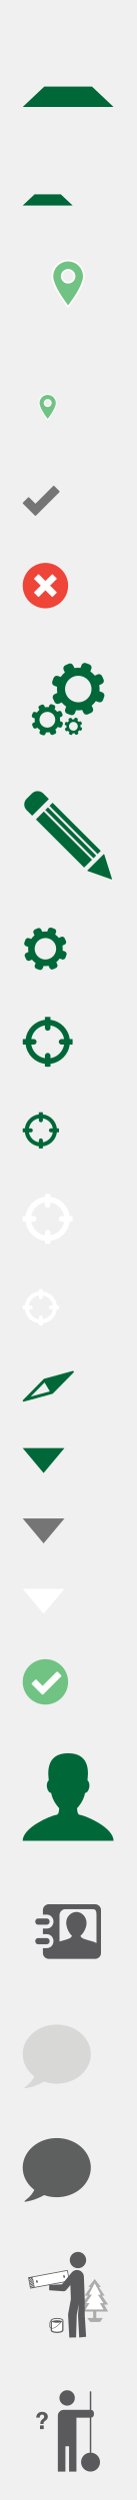
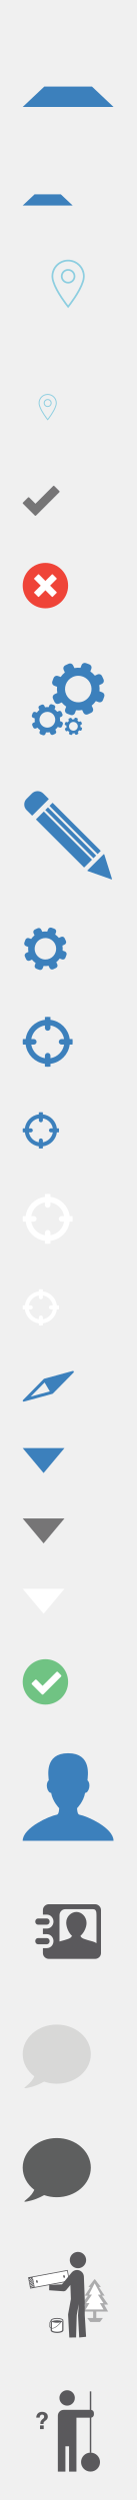
<svg xmlns="http://www.w3.org/2000/svg" width="60" height="1101" viewBox="0 0 60 1101">
  <svg width="60" height="60" viewBox="-10 -10 60 60" id="icon-bounce-map-bottom">
-     <path fill="#006838" d="M40 37.12H0l9.494-8.973h21.012z" />
+     <path fill="#3C80BC" d="M40 37.12H0l9.494-8.973h21.012z" />
  </svg>
  <svg width="42" height="42" viewBox="-10 -10 42 42" id="icon-bounce-map-bottom-sm" y="60">
-     <path fill="#006838" d="M22 20.546H0l5.223-4.935H16.78z" />
+     <path fill="#3C80BC" d="M22 20.546H0l5.223-4.935H16.78z" />
  </svg>
  <svg width="60" height="60" viewBox="-10 -10 60 60" id="icon-bounce-map-top" y="102">
-     <path fill="#fff" d="M19.396 22.97c-.198-.248-4.862-6.137-6.29-10.81-.247-.697-.387-1.43-.413-2.178-.004-.084-.006-.175-.006-.263 0-4.034 3.28-7.314 7.312-7.314 1.953 0 3.79.76 5.17 2.142s2.144 3.218 2.143 5.17c0 .09-.002.183-.007.275-.025.738-.165 1.47-.412 2.17-1.43 4.67-6.092 10.56-6.29 10.808l-.604.76-.604-.76zM20 7.29c-1.34 0-2.43 1.09-2.43 2.43s1.09 2.43 2.43 2.43 2.432-1.09 2.432-2.43S21.342 7.29 20 7.29z" />
-     <path fill="#70C383" d="M20 3.18c-3.612 0-6.54 2.928-6.54 6.54 0 .077.002.156.005.235.025.688.154 1.347.375 1.964C15.235 16.505 20 22.49 20 22.49s4.766-5.983 6.16-10.57c.22-.618.35-1.278.375-1.965.004-.08.006-.158.006-.235 0-3.613-2.927-6.54-6.54-6.54zm0 9.743c-1.77 0-3.203-1.434-3.203-3.203S18.23 6.516 20 6.516c1.77 0 3.204 1.435 3.204 3.204S21.77 12.923 20 12.923z" />
+     <g fill="#8DCEE0">
+       <path d="M19.396 22.97c-.198-.248-4.862-6.137-6.29-10.81-.247-.697-.387-1.43-.413-2.178-.004-.084-.006-.175-.006-.263 0-4.034 3.28-7.314 7.312-7.314 1.953 0 3.79.76 5.17 2.142s2.144 3.218 2.143 5.17c0 .09-.002.183-.007.275-.025.738-.165 1.47-.412 2.17-1.43 4.67-6.092 10.56-6.29 10.808l-.604.76-.604-.76zM20 7.29c-1.34 0-2.43 1.09-2.43 2.43s1.09 2.43 2.43 2.43 2.432-1.09 2.432-2.43S21.342 7.29 20 7.29zM20 3.18c-3.612 0-6.54 2.928-6.54 6.54 0 .077.002.156.005.235.025.688.154 1.347.375 1.964C15.235 16.505 20 22.49 20 22.49s4.766-5.983 6.16-10.57c.22-.618.35-1.278.375-1.965.004-.08.006-.158.006-.235 0-3.613-2.927-6.54-6.54-6.54zm0 9.743c-1.77 0-3.203-1.434-3.203-3.203S18.23 6.516 20 6.516c1.77 0 3.204 1.435 3.204 3.204S21.77 12.923 20 12.923z" />
+     </g>
  </svg>
  <svg width="42" height="42" viewBox="-10 -10 42 42" id="icon-bounce-map-top-sm" y="162">
-     <path fill="#fff" d="M10.67 12.797c-.108-.136-2.657-3.355-3.438-5.91-.137-.38-.21-.78-.227-1.19l-.002-.143c0-2.204 1.793-3.997 3.996-3.997 1.067 0 2.07.416 2.825 1.17.756.756 1.172 1.76 1.172 2.827 0 .05-.002.1-.004.15-.014.403-.09.804-.225 1.185-.78 2.553-3.33 5.77-3.438 5.908l-.332.415-.327-.416zM11 4.225c-.733 0-1.33.596-1.33 1.33s.597 1.328 1.33 1.328c.733 0 1.33-.596 1.33-1.33S11.732 4.226 11 4.226z" />
-     <path fill="#70C383" d="M11 1.98c-1.976 0-3.577 1.6-3.577 3.574 0 .042.004.086.006.13.013.375.08.735.204 1.072C8.396 9.263 11 12.534 11 12.534s2.604-3.27 3.368-5.777c.12-.338.19-.698.203-1.074.005-.043.005-.086.005-.13 0-1.973-1.6-3.574-3.576-3.574zm0 5.324c-.968 0-1.75-.783-1.75-1.75s.782-1.75 1.75-1.75 1.75.783 1.75 1.75-.782 1.75-1.75 1.75z" />
+     <g fill="#8DCEE0">
+       <path d="M10.67 12.797c-.108-.136-2.657-3.355-3.438-5.91-.137-.38-.21-.78-.227-1.19l-.002-.143c0-2.204 1.793-3.997 3.996-3.997 1.067 0 2.07.416 2.825 1.17.756.756 1.172 1.76 1.172 2.827 0 .05-.002.1-.004.15-.014.403-.09.804-.225 1.185-.78 2.553-3.33 5.77-3.438 5.908l-.332.415-.327-.416zM11 4.225c-.733 0-1.33.596-1.33 1.33s.597 1.328 1.33 1.328c.733 0 1.33-.596 1.33-1.33S11.732 4.226 11 4.226zM11 1.98c-1.976 0-3.577 1.6-3.577 3.574 0 .042.004.086.006.13.013.375.08.735.204 1.072C8.396 9.263 11 12.534 11 12.534s2.604-3.27 3.368-5.777c.12-.338.19-.698.203-1.074.005-.043.005-.086.005-.13 0-1.973-1.6-3.574-3.576-3.574zm0 5.324c-.968 0-1.75-.783-1.75-1.75s.782-1.75 1.75-1.75 1.75.783 1.75 1.75-.782 1.75-1.75 1.75z" />
+     </g>
  </svg>
  <svg width="36.26" height="33.26" viewBox="-10 -10 36.26 33.26" id="icon-checkmark-gray" y="204">
    <g fill="#414042">
      <path opacity=".7" d="M16.166 2.37L13.89.094c-.125-.125-.33-.125-.455 0l-3.8 3.803-4.03 4.03-2.78-2.774c-.126-.127-.33-.127-.456 0L.093 7.428c-.125.125-.125.33 0 .457l2.908 2.907.004.004 2.37 2.365c.126.126.33.126.457 0l3.8-3.8 6.533-6.533c.125-.126.125-.33 0-.457zM3.776 12.565" />
    </g>
  </svg>
  <svg width="40" height="40" viewBox="-10 -10 40 40" id="icon-danger" y="238">
    <circle fill="#EF4438" cx="10" cy="10" r="10" />
    <path fill="#fff" d="M14.93 12.868c.094.095.094.25 0 .345L13.21 14.93c-.095.094-.25.094-.345 0L10 12.06l-2.867 2.87c-.096.094-.25.094-.346 0L5.07 13.212c-.094-.095-.094-.25 0-.345L7.94 10 5.07 7.132c-.094-.095-.094-.25 0-.345L6.788 5.07c.096-.094.25-.094.346 0L10 7.94l2.867-2.87c.096-.094.25-.094.345 0l1.717 1.717c.094.095.094.25 0 .345L12.06 10l2.87 2.868z" />
  </svg>
  <svg width="60" height="60" viewBox="-10 -10 60 60" id="icon-edit-cog" y="278">
-     <path fill="#006838" d="M17.14 29.958l-.728-.27c.058-.53.04-1.073-.062-1.612l.704-.325c.44-.2.634-.724.43-1.165l-.41-.892c-.202-.44-.725-.634-1.164-.43l-.706.324c-.344-.426-.744-.793-1.186-1.096l.27-.727c.168-.454-.065-.96-.52-1.13l-.923-.34c-.44-.16-.966.08-1.128.52l-.27.73c-.53-.058-1.072-.04-1.612.06L9.51 22.9c-.2-.44-.725-.633-1.164-.43l-.893.41c-.44.203-.632.726-.43 1.165l.324.705c-.427.345-.794.745-1.096 1.187l-.727-.27c-.44-.163-.966.08-1.13.52l-.34.922c-.08.22-.07.458.026.67.098.214.273.376.492.456l.73.27c-.058.532-.04 1.075.06 1.613l-.702.323c-.44.203-.632.726-.43 1.165l.41.893c.204.44.727.634 1.166.432l.704-.325c.345.427.745.793 1.187 1.095l-.27.73c-.08.22-.072.457.026.67.098.213.273.376.493.458l.924.34c.22.08.458.07.67-.026.215-.098.377-.273.457-.494l.27-.73c.532.06 1.074.04 1.613-.06l.324.705c.202.44.726.632 1.165.43l.892-.41c.44-.204.633-.726.43-1.166l-.323-.706c.425-.345.792-.744 1.093-1.186l.73.27c.22.082.458.072.672-.026.212-.1.374-.274.456-.494l.34-.922c.168-.455-.065-.96-.52-1.128zm-4.83 2.293c-.46.214-.947.32-1.45.32-1.353 0-2.592-.793-3.156-2.02-.8-1.74-.037-3.807 1.7-4.607.46-.212.95-.32 1.452-.32 1.352 0 2.59.793 3.156 2.02.8 1.74.038 3.807-1.7 4.608zM25.827 32.472l-.406-.15c.033-.295.023-.598-.032-.897l.392-.18c.245-.113.353-.404.24-.65l-.23-.497c-.113-.246-.404-.354-.648-.24l-.393.18c-.192-.237-.416-.44-.66-.61l.148-.404c.094-.253-.036-.535-.29-.63l-.514-.188c-.244-.09-.537.044-.627.29l-.15.405c-.295-.03-.598-.02-.897.035l-.18-.392c-.114-.245-.405-.353-.65-.24l-.497.23c-.245.112-.352.403-.24.648l.182.393c-.237.192-.442.415-.61.66l-.405-.148c-.244-.092-.537.042-.628.288l-.19.513c-.045.124-.04.256.015.375.055.12.152.21.274.254l.407.15c-.032.295-.02.598.035.898l-.393.18c-.246.114-.354.405-.24.65l.23.497c.11.243.402.35.646.24l.393-.182c.19.237.414.44.66.61l-.15.405c-.046.122-.04.255.015.374.055.118.152.21.274.255l.513.19c.122.044.255.04.374-.015.12-.055.21-.153.253-.275l.15-.406c.297.032.598.022.898-.034l.18.393c.114.244.405.353.65.24l.496-.23c.245-.114.353-.404.24-.65l-.182-.392c.238-.19.442-.414.61-.66l.405.15c.123.045.256.04.375-.015.117-.055.21-.153.254-.275l.19-.513c.094-.253-.036-.536-.29-.628zm-2.69 1.278c-.256.117-.527.177-.808.177-.754 0-1.443-.44-1.758-1.125-.446-.968-.02-2.12.947-2.566.256-.118.527-.177.807-.177.753 0 1.442.44 1.758 1.124.445.97.02 2.12-.947 2.566zM35.035 17.015l-1.226-.453c.096-.894.063-1.806-.105-2.712l1.185-.546c.74-.34 1.062-1.22.723-1.96l-.69-1.5c-.34-.74-1.22-1.065-1.96-.723l-1.185.548c-.58-.718-1.252-1.334-1.993-1.842l.452-1.226c.28-.764-.11-1.615-.873-1.896l-1.552-.575c-.74-.272-1.622.135-1.896.873l-.452 1.227c-.893-.097-1.806-.064-2.71.103l-.547-1.184c-.34-.74-1.22-1.065-1.96-.725l-1.5.69c-.74.342-1.063 1.222-.725 1.96l.547 1.184c-.717.58-1.335 1.252-1.843 1.994l-1.224-.452c-.74-.276-1.624.132-1.897.873l-.572 1.55c-.137.37-.12.772.043 1.13.167.358.462.63.83.766l1.227.455c-.098.893-.065 1.806.103 2.712l-1.185.545c-.74.34-1.063 1.22-.723 1.958l.69 1.502c.34.738 1.22 1.064 1.96.723l1.183-.545c.58.717 1.253 1.333 1.995 1.84l-.452 1.227c-.138.37-.122.77.043 1.13.164.357.46.63.828.768l1.55.572c.37.136.772.12 1.13-.043.358-.165.63-.46.767-.83l.454-1.226c.893.097 1.804.065 2.71-.102l.546 1.184c.34.74 1.22 1.064 1.96.723l1.5-.69c.74-.342 1.064-1.22.724-1.96l-.547-1.184c.718-.582 1.335-1.253 1.842-1.996l1.226.454c.37.137.773.12 1.132-.045.357-.165.63-.46.766-.83l.573-1.55c.28-.766-.11-1.617-.875-1.898zm-8.12 3.856c-.774.357-1.595.538-2.44.538-2.274 0-4.355-1.333-5.307-3.397-1.347-2.924-.063-6.398 2.86-7.745.773-.357 1.595-.537 2.438-.537 2.273 0 4.357 1.333 5.308 3.396 1.346 2.925.064 6.4-2.86 7.747z" />
+     <path fill="#3C80BC" d="M17.14 29.958l-.728-.27c.058-.53.04-1.073-.062-1.612l.704-.325c.44-.2.634-.724.43-1.165l-.41-.892c-.202-.44-.725-.634-1.164-.43l-.706.324c-.344-.426-.744-.793-1.186-1.096l.27-.727c.168-.454-.065-.96-.52-1.13l-.923-.34c-.44-.16-.966.08-1.128.52l-.27.73c-.53-.058-1.072-.04-1.612.06L9.51 22.9c-.2-.44-.725-.633-1.164-.43l-.893.41c-.44.203-.632.726-.43 1.165l.324.705c-.427.345-.794.745-1.096 1.187l-.727-.27c-.44-.163-.966.08-1.13.52l-.34.922c-.08.22-.07.458.026.67.098.214.273.376.492.456l.73.27c-.058.532-.04 1.075.06 1.613l-.702.323c-.44.203-.632.726-.43 1.165l.41.893c.204.44.727.634 1.166.432l.704-.325c.345.427.745.793 1.187 1.095l-.27.73c-.08.22-.072.457.026.67.098.213.273.376.493.458l.924.34c.22.08.458.07.67-.026.215-.098.377-.273.457-.494l.27-.73c.532.06 1.074.04 1.613-.06l.324.705c.202.44.726.632 1.165.43l.892-.41c.44-.204.633-.726.43-1.166l-.323-.706c.425-.345.792-.744 1.093-1.186l.73.27c.22.082.458.072.672-.026.212-.1.374-.274.456-.494l.34-.922c.168-.455-.065-.96-.52-1.128zm-4.83 2.293c-.46.214-.947.32-1.45.32-1.353 0-2.592-.793-3.156-2.02-.8-1.74-.037-3.807 1.7-4.607.46-.212.95-.32 1.452-.32 1.352 0 2.59.793 3.156 2.02.8 1.74.038 3.807-1.7 4.608zM25.827 32.472l-.406-.15c.033-.295.023-.598-.032-.897l.392-.18c.245-.113.353-.404.24-.65l-.23-.497c-.113-.246-.404-.354-.648-.24l-.393.18c-.192-.237-.416-.44-.66-.61l.148-.404c.094-.253-.036-.535-.29-.63l-.514-.188c-.244-.09-.537.044-.627.29l-.15.405c-.295-.03-.598-.02-.897.035l-.18-.392c-.114-.245-.405-.353-.65-.24l-.497.23c-.245.112-.352.403-.24.648l.182.393c-.237.192-.442.415-.61.66l-.405-.148c-.244-.092-.537.042-.628.288l-.19.513c-.045.124-.04.256.015.375.055.12.152.21.274.254l.407.15c-.032.295-.02.598.035.898l-.393.18c-.246.114-.354.405-.24.65l.23.497c.11.243.402.35.646.24l.393-.182c.19.237.414.44.66.61l-.15.405c-.046.122-.04.255.015.374.055.118.152.21.274.255l.513.19c.122.044.255.04.374-.015.12-.055.21-.153.253-.275l.15-.406c.297.032.598.022.898-.034l.18.393c.114.244.405.353.65.24l.496-.23c.245-.114.353-.404.24-.65l-.182-.392c.238-.19.442-.414.61-.66l.405.15c.123.045.256.04.375-.015.117-.055.21-.153.254-.275l.19-.513c.094-.253-.036-.536-.29-.628zm-2.69 1.278c-.256.117-.527.177-.808.177-.754 0-1.443-.44-1.758-1.125-.446-.968-.02-2.12.947-2.566.256-.118.527-.177.807-.177.753 0 1.442.44 1.758 1.124.445.97.02 2.12-.947 2.566zM35.035 17.015l-1.226-.453c.096-.894.063-1.806-.105-2.712l1.185-.546c.74-.34 1.062-1.22.723-1.96l-.69-1.5c-.34-.74-1.22-1.065-1.96-.723l-1.185.548c-.58-.718-1.252-1.334-1.993-1.842l.452-1.226c.28-.764-.11-1.615-.873-1.896l-1.552-.575c-.74-.272-1.622.135-1.896.873l-.452 1.227c-.893-.097-1.806-.064-2.71.103l-.547-1.184c-.34-.74-1.22-1.065-1.96-.725l-1.5.69c-.74.342-1.063 1.222-.725 1.96l.547 1.184c-.717.58-1.335 1.252-1.843 1.994l-1.224-.452c-.74-.276-1.624.132-1.897.873l-.572 1.55c-.137.37-.12.772.043 1.13.167.358.462.63.83.766l1.227.455c-.098.893-.065 1.806.103 2.712l-1.185.545c-.74.34-1.063 1.22-.723 1.958l.69 1.502c.34.738 1.22 1.064 1.96.723l1.183-.545c.58.717 1.253 1.333 1.995 1.84l-.452 1.227c-.138.37-.122.77.043 1.13.164.357.46.63.828.768l1.55.572c.37.136.772.12 1.13-.043.358-.165.63-.46.767-.83l.454-1.226c.893.097 1.804.065 2.71-.102l.546 1.184c.34.74 1.22 1.064 1.96.723l1.5-.69c.74-.342 1.064-1.22.724-1.96l-.547-1.184c.718-.582 1.335-1.253 1.842-1.996l1.226.454c.37.137.773.12 1.132-.045.357-.165.63-.46.766-.83l.573-1.55c.28-.766-.11-1.617-.875-1.898zm-8.12 3.856c-.774.357-1.595.538-2.44.538-2.274 0-4.355-1.333-5.307-3.397-1.347-2.924-.063-6.398 2.86-7.745.773-.357 1.595-.537 2.438-.537 2.273 0 4.357 1.333 5.308 3.396 1.346 2.925.064 6.4-2.86 7.747z" />
  </svg>
  <svg width="60" height="60" viewBox="-10 -10 60 60" id="icon-edit-pen" y="338">
-     <g fill="#006838">
+     <g fill="#3C80BC">
      <path d="M11.776 7.042l1.245-1.244c.07-.07.187-.07.258 0L34.26 26.755c.07.07.07.184 0 .255l-1.263 1.263-21.22-21.23zM32.998 28.273L11.776 7.043" />
      <path d="M5.93 12.88l3.36-3.354 21.22 21.23-3.34 3.335c-.034.036-.082.055-.127.055-.047 0-.094-.02-.13-.054L5.932 13.137c-.033-.034-.053-.08-.053-.128s.02-.093.054-.128zM9.29 9.527l21.22 21.23" />
      <path d="M31.163 30.106L9.94 8.876l1.182-1.18 21.223 21.228zM1.715 3.917l2.334-2.33C4.716.917 5.606.55 6.555.55c.946 0 1.837.368 2.507 1.037l2.332 2.33c.035.033.055.08.055.128s-.02.094-.055.128l-7.09 7.08c-.033.035-.08.055-.13.055-.048 0-.093-.02-.126-.054l-2.335-2.33C1.045 8.255.677 7.367.677 6.422c0-.945.368-1.834 1.038-2.503zM35.627 28.363c.045-.045.108-.064.17-.048.062.015.11.06.13.122l3.39 10.778c.02.065.002.136-.047.183-.035.035-.08.052-.126.052-.02 0-.04-.003-.062-.01l-10.48-3.697c-.058-.02-.103-.07-.116-.13s.005-.125.05-.168l7.09-7.082z" />
    </g>
  </svg>
  <svg width="40" height="40" viewBox="-10 -10 40 40" id="icon-edit-single-cog" y="398">
-     <path fill="#006838" d="M18.568 11.17l-.994-.367c.078-.725.052-1.464-.084-2.2l.96-.442c.6-.274.862-.988.587-1.588l-.56-1.217c-.277-.6-.99-.865-1.59-.587l-.962.443c-.47-.58-1.015-1.08-1.615-1.493l.366-.994c.228-.62-.09-1.31-.708-1.538L12.71.72c-.6-.22-1.315.11-1.538.71l-.367.994c-.724-.078-1.464-.052-2.198.083l-.442-.96c-.275-.6-.99-.863-1.59-.587l-1.218.56c-.6.277-.862.99-.588 1.59l.442.96c-.58.47-1.08 1.015-1.492 1.618l-.993-.367c-.6-.223-1.316.108-1.54.71L.726 7.286c-.11.3-.1.626.034.916.135.29.373.512.674.622l.993.368c-.08.724-.053 1.464.083 2.2l-.96.442c-.6.277-.862.99-.587 1.588l.56 1.22c.278.598.99.862 1.59.585l.96-.442c.47.582 1.017 1.082 1.62 1.494l-.368.994c-.11.3-.1.625.035.916.133.29.373.51.672.623l1.258.464c.3.11.625.098.916-.035.29-.134.512-.374.62-.673l.37-.996c.725.08 1.463.053 2.2-.083l.44.96c.277.6.99.864 1.59.587l1.217-.56c.6-.277.863-.99.587-1.59l-.443-.96c.582-.47 1.083-1.015 1.493-1.617l.994.368c.3.11.627.097.918-.037.29-.133.51-.373.62-.67l.466-1.26c.227-.62-.09-1.31-.71-1.54zm-6.586 3.13c-.63.288-1.294.435-1.98.435-1.844 0-3.53-1.082-4.303-2.755-1.094-2.373-.053-5.19 2.317-6.282.63-.29 1.295-.436 1.98-.436 1.843 0 3.534 1.08 4.304 2.754 1.093 2.372.053 5.19-2.318 6.283z" />
+     <path fill="#3C80BC" d="M18.568 11.17l-.994-.367c.078-.725.052-1.464-.084-2.2l.96-.442c.6-.274.862-.988.587-1.588l-.56-1.217c-.277-.6-.99-.865-1.59-.587l-.962.443c-.47-.58-1.015-1.08-1.615-1.493l.366-.994c.228-.62-.09-1.31-.708-1.538L12.71.72c-.6-.22-1.315.11-1.538.71l-.367.994c-.724-.078-1.464-.052-2.198.083l-.442-.96c-.275-.6-.99-.863-1.59-.587l-1.218.56c-.6.277-.862.99-.588 1.59l.442.96c-.58.47-1.08 1.015-1.492 1.618l-.993-.367c-.6-.223-1.316.108-1.54.71L.726 7.286c-.11.3-.1.626.034.916.135.29.373.512.674.622l.993.368c-.08.724-.053 1.464.083 2.2l-.96.442c-.6.277-.862.99-.587 1.588l.56 1.22c.278.598.99.862 1.59.585l.96-.442c.47.582 1.017 1.082 1.62 1.494l-.368.994c-.11.3-.1.625.035.916.133.29.373.51.672.623l1.258.464c.3.11.625.098.916-.035.29-.134.512-.374.62-.673l.37-.996c.725.08 1.463.053 2.2-.083l.44.96c.277.6.99.864 1.59.587l1.217-.56c.6-.277.863-.99.587-1.59l-.443-.96c.582-.47 1.083-1.015 1.493-1.617l.994.368c.3.11.627.097.918-.037.29-.133.51-.373.62-.67l.466-1.26c.227-.62-.09-1.31-.71-1.54zm-6.586 3.13c-.63.288-1.294.435-1.98.435-1.844 0-3.53-1.082-4.303-2.755-1.094-2.373-.053-5.19 2.317-6.282.63-.29 1.295-.436 1.98-.436 1.843 0 3.534 1.08 4.304 2.754 1.093 2.372.053 5.19-2.318 6.283z" />
  </svg>
  <svg width="42" height="42" viewBox="-10 -10 42 42" id="icon-geolocate" y="438">
-     <path fill="#006838" d="M22 11c0-.413-.025-.82-.07-1.223h-1.237c-.552-4.42-4.048-7.92-8.47-8.47V.07C11.82.027 11.413 0 11 0s-.82.027-1.223.072v1.235c-4.42.55-7.92 4.05-8.47 8.47H.07C.026 10.18 0 10.587 0 11c0 .413.026.82.072 1.222h1.234c.552 4.42 4.05 7.918 8.47 8.472v1.234c.405.046.81.072 1.224.072s.82-.026 1.223-.07V20.69c4.42-.55 7.918-4.048 8.472-8.47h1.234c.045-.4.07-.807.07-1.222zm-9.777 7.224v-1.112c0-.676-.548-1.223-1.223-1.223-.674 0-1.223.545-1.223 1.222v1.112c-3.066-.516-5.484-2.932-6-6h1.11c.677 0 1.224-.55 1.224-1.223 0-.674-.546-1.222-1.222-1.222H3.776c.517-3.067 2.935-5.484 6-6v1.11c0 .676.55 1.224 1.224 1.224.675 0 1.223-.548 1.223-1.223V3.776c3.068.516 5.485 2.933 6.002 6h-1.112c-.677 0-1.223.55-1.223 1.224 0 .675.546 1.223 1.223 1.223h1.112c-.52 3.07-2.934 5.485-6.002 6z" />
+     <path fill="#3C80BC" d="M22 11c0-.413-.025-.82-.07-1.223h-1.237c-.552-4.42-4.048-7.92-8.47-8.47V.07C11.82.027 11.413 0 11 0s-.82.027-1.223.072v1.235c-4.42.55-7.92 4.05-8.47 8.47H.07C.026 10.18 0 10.587 0 11c0 .413.026.82.072 1.222h1.234c.552 4.42 4.05 7.918 8.47 8.472v1.234c.405.046.81.072 1.224.072s.82-.026 1.223-.07V20.69c4.42-.55 7.918-4.048 8.472-8.47h1.234c.045-.4.07-.807.07-1.222zm-9.777 7.224v-1.112c0-.676-.548-1.223-1.223-1.223-.674 0-1.223.545-1.223 1.222v1.112c-3.066-.516-5.484-2.932-6-6h1.11c.677 0 1.224-.55 1.224-1.223 0-.674-.546-1.222-1.222-1.222H3.776c.517-3.067 2.935-5.484 6-6v1.11c0 .676.55 1.224 1.224 1.224.675 0 1.223-.548 1.223-1.223V3.776c3.068.516 5.485 2.933 6.002 6h-1.112c-.677 0-1.223.55-1.223 1.224 0 .675.546 1.223 1.223 1.223h1.112c-.52 3.07-2.934 5.485-6.002 6z" />
  </svg>
  <svg width="36" height="36" viewBox="-10 -10 36 36" id="icon-geolocate-sm" y="480">
-     <path fill="#006838" d="M16 8c0-.3-.02-.597-.052-.89h-.9c-.4-3.214-2.942-5.758-6.16-6.16V.053C8.6.02 8.302 0 8 0s-.596.02-.89.053V.95C3.897 1.353 1.353 3.897.95 7.11H.053C.02 7.405 0 7.7 0 8c0 .3.02.596.053.89H.95c.4 3.214 2.946 5.758 6.16 6.16v.9c.294.03.59.05.89.05s.597-.02.89-.052v-.9c3.214-.4 5.76-2.944 6.16-6.16h.898C15.98 8.598 16 8.302 16 8zm-7.11 5.254v-.81c0-.49-.4-.888-.89-.888s-.89.397-.89.89v.808C4.88 12.88 3.123 11.122 2.75 8.89h.808c.49 0 .89-.4.89-.89s-.398-.89-.89-.89h-.81C3.122 4.88 4.88 3.124 7.11 2.747v.81c0 .49.4.888.89.888s.89-.398.89-.89v-.807c2.23.375 3.99 2.133 4.364 4.365h-.81c-.49 0-.888.398-.888.89 0 .49.396.888.89.888h.808c-.377 2.232-2.133 3.988-4.365 4.364z" />
+     <path fill="#3C80BC" d="M16 8c0-.3-.02-.597-.052-.89h-.9c-.4-3.214-2.942-5.758-6.16-6.16V.053C8.6.02 8.302 0 8 0s-.596.02-.89.053V.95C3.897 1.353 1.353 3.897.95 7.11H.053C.02 7.405 0 7.7 0 8c0 .3.02.596.053.89H.95c.4 3.214 2.946 5.758 6.16 6.16v.9c.294.03.59.05.89.05s.597-.02.89-.052v-.9c3.214-.4 5.76-2.944 6.16-6.16h.898C15.98 8.598 16 8.302 16 8zm-7.11 5.254v-.81c0-.49-.4-.888-.89-.888s-.89.397-.89.89v.808C4.88 12.88 3.123 11.122 2.75 8.89h.808c.49 0 .89-.4.89-.89s-.398-.89-.89-.89h-.81C3.122 4.88 4.88 3.124 7.11 2.747v.81c0 .49.4.888.89.888s.89-.398.89-.89v-.807c2.23.375 3.99 2.133 4.364 4.365h-.81c-.49 0-.888.398-.888.89 0 .49.396.888.89.888h.808c-.377 2.232-2.133 3.988-4.365 4.364z" />
  </svg>
  <svg width="42" height="42" viewBox="-10 -10 42 42" id="icon-geolocate-white" y="516">
    <path fill="#fff" d="M22 11c0-.413-.025-.82-.07-1.223h-1.237c-.552-4.42-4.048-7.92-8.47-8.47V.07C11.82.027 11.413 0 11 0s-.82.027-1.223.072v1.235c-4.42.55-7.92 4.05-8.47 8.47H.07C.026 10.18 0 10.587 0 11c0 .413.026.82.072 1.222h1.234c.55 4.42 4.05 7.918 8.47 8.472v1.234c.405.046.81.072 1.224.072s.82-.026 1.223-.07V20.69c4.42-.55 7.918-4.048 8.47-8.47h1.236c.045-.4.07-.807.07-1.222zm-9.777 7.224v-1.112c0-.676-.548-1.223-1.223-1.223-.674 0-1.223.545-1.223 1.222v1.112c-3.066-.516-5.484-2.932-6-6h1.11c.677 0 1.224-.55 1.224-1.223 0-.674-.546-1.222-1.222-1.222H3.776c.517-3.067 2.935-5.484 6-6v1.11c0 .676.55 1.224 1.224 1.224.675 0 1.223-.548 1.223-1.223V3.776c3.068.516 5.485 2.933 6.002 6h-1.112c-.677 0-1.223.55-1.223 1.224 0 .675.546 1.223 1.223 1.223h1.112c-.52 3.07-2.934 5.485-6.002 6z" />
  </svg>
  <svg width="36" height="36" viewBox="-10 -10 36 36" id="icon-geolocate-white-sm" y="558">
    <path fill="#fff" d="M16 8c0-.3-.02-.597-.052-.89h-.9c-.4-3.214-2.942-5.758-6.16-6.16V.053C8.6.02 8.302 0 8 0s-.596.02-.89.053V.95C3.897 1.353 1.353 3.897.95 7.11H.053C.02 7.405 0 7.7 0 8c0 .3.02.596.053.89H.95c.4 3.214 2.946 5.758 6.16 6.16v.9c.294.03.59.05.89.05s.597-.02.89-.052v-.9c3.214-.4 5.76-2.944 6.16-6.16h.898C15.98 8.598 16 8.302 16 8zm-7.11 5.254v-.81c0-.49-.4-.888-.89-.888s-.89.397-.89.89v.808C4.88 12.88 3.123 11.122 2.75 8.89h.808c.49 0 .89-.4.89-.89s-.398-.89-.89-.89h-.81C3.122 4.88 4.88 3.124 7.11 2.747v.81c0 .49.4.888.89.888s.89-.398.89-.89v-.807c2.23.375 3.99 2.133 4.364 4.365h-.81c-.49 0-.888.398-.888.89 0 .49.396.888.89.888h.808c-.377 2.232-2.133 3.988-4.365 4.364z" />
  </svg>
  <svg width="42.53" height="33.53" viewBox="-10 -10 42.53 33.53" id="icon-location" y="594">
-     <path fill="#006838" d="M22.48.2c-.095-.156-.282-.234-.46-.186L9.444 3.444c-.07.02-.132.056-.184.108l-9.143 9.29c-.128.13-.154.332-.06.49.092.16.278.236.458.188l12.575-3.43c.033-.01.066-.023.1-.04.028-.02.058-.04.083-.067l9.144-9.29c.13-.13.153-.333.062-.492zM3.51 11.313l6.125-6.226 2.3 3.928-8.426 2.298z" />
+     <path fill="#3C80BC" d="M22.48.2c-.095-.156-.282-.234-.46-.186L9.444 3.444c-.07.02-.132.056-.184.108l-9.143 9.29c-.128.13-.154.332-.06.49.092.16.278.236.458.188l12.575-3.43c.033-.01.066-.023.1-.04.028-.02.058-.04.083-.067l9.144-9.29c.13-.13.153-.333.062-.492zM3.51 11.313l6.125-6.226 2.3 3.928-8.426 2.298z" />
  </svg>
  <svg width="38.39" height="30.99" viewBox="-10 -10 38.39 30.99" id="icon-reveal" y="628">
-     <path fill="#006838" d="M18.387 0L9.193 10.986 0 0z" />
+     <path fill="#3C80BC" d="M18.387 0L9.193 10.986 0 0z" />
  </svg>
  <svg width="38.39" height="30.99" viewBox="-10 -10 38.39 30.99" id="icon-reveal-gray" y="659">
    <path fill="#414042" d="M18.387 0L9.193 10.986 0 0z" opacity=".7" />
  </svg>
  <svg width="38.39" height="30.99" viewBox="-10 -10 38.39 30.99" id="icon-reveal-white" y="690">
    <path fill="#fff" d="M18.387 0L9.193 10.986 0 0z" />
  </svg>
  <svg width="40" height="40" viewBox="-10 -10 40 40" id="icon-success" y="721">
    <circle fill="#70C383" cx="10" cy="10" r="10" />
    <path fill="#fff" d="M16.91 7.078l-1.454-1.47c-.158-.157-.425-.146-.583.01l-6.12 6.12L6.07 9.057c-.16-.158-.414-.158-.57 0l-1.463 1.46c-.075.077-.118.18-.118.287s.042.21.117.286l4.43 4.43c.08.078.183.117.287.117.103 0 .206-.04.285-.118l7.866-7.868c.076-.076.12-.18.12-.286 0-.108-.04-.213-.116-.288z" />
  </svg>
  <svg width="60" height="60" viewBox="-10 -10 60 60" id="icon-user-blank" y="761">
-     <path fill="#006838" d="M24.946 28.515c-.987-.156-1.007-2.87-1.007-2.87s2.897-2.872 3.53-6.732c1.7 0 2.75-4.104 1.05-5.55.07-1.52 2.186-11.933-8.52-11.933s-8.59 10.413-8.52 11.933c-1.7 1.445-.65 5.55 1.05 5.55.632 3.86 3.53 6.73 3.53 6.73s-.02 2.715-1.007 2.87C11.873 29.022 0 34.26 0 40h40c0-5.742-11.872-10.98-15.054-11.485z" />
+     <path fill="#3C80BC" d="M24.946 28.515c-.987-.156-1.007-2.87-1.007-2.87s2.897-2.872 3.53-6.732c1.7 0 2.75-4.104 1.05-5.55.07-1.52 2.186-11.933-8.52-11.933s-8.59 10.413-8.52 11.933c-1.7 1.445-.65 5.55 1.05 5.55.632 3.86 3.53 6.73 3.53 6.73s-.02 2.715-1.007 2.87C11.873 29.022 0 34.26 0 40h40c0-5.742-11.872-10.98-15.054-11.485z" />
  </svg>
  <svg width="60" height="60" viewBox="-10 -10 60 60" id="image-contact-information" y="821">
    <g>
      <g>
        <g fill="#5A595C">
          <path d="M11.854 24.227c0 .758-.54 1.376-1.212 1.376H6.744c-.67 0-1.223-.618-1.223-1.376 0-.756.552-1.363 1.223-1.363h3.896c.67 0 1.212.606 1.212 1.363zM34.478 26.988v2.5c0 1.417-1.203 2.564-2.663 2.564H11.562c-1.473 0-2.663-1.147-2.663-2.564V27.3h1.74c1.008 0 1.896-.542 2.426-1.352.313-.498.487-1.094.487-1.723 0-1.687-1.3-3.073-2.91-3.073H8.898v-2.467h1.742c1.612 0 2.91-1.386 2.91-3.074s-1.298-3.073-2.91-3.073H8.9v-2.014c0-1.417 1.19-2.575 2.663-2.575h20.25c1.463 0 2.664 1.158 2.664 2.575v16.465zm-1.992-1.852V12.82c0-1.473-.12-2.675-1.538-2.675H18.76c-1.407 0-2.554 1.202-2.554 2.674v11.56c.01 0 .02-.012.043-.012 3.333-.91 5-1.3 5.378-2.382h.174c-.054-.042-.098-.075-.14-.13-1.42-1.276-2.5-3.767-2.5-5.778 0-2.85 2.326-4.72 4.534-4.72 2.196 0 4.416 2.024 4.416 4.87 0 2.014-1.2 4.416-2.674 5.66.293 1.16 1.96 1.54 5.4 2.48.737.205 1.268.456 1.648.768zm-9.84-3.15h.174c-.043-.042-.098-.075-.14-.13l-.034.13zM22.817 21.986h-.172c.012-.042.02-.086.033-.13.044.055.097.088.14.13zM10.642 14.237c.67 0 1.212.616 1.212 1.375 0 .756-.542 1.363-1.212 1.363H6.744c-.672 0-1.223-.607-1.223-1.363 0-.76.55-1.375 1.223-1.375h3.896z" />
        </g>
      </g>
    </g>
  </svg>
  <svg width="50" height="50" viewBox="-10 -10 50 50" id="image-inbox-message" y="881">
    <path fill="#D8D8D7" d="M30 14.013c0 7.2-6.72 13.033-15 13.033-1.966 0-3.835-.327-5.558-.926-2.405 1.316-4.544 2.213-7.41 2.775-.856.175-1.197.158-1.27.053-.085-.125.196-.37.445-.57 2.774-2.167 3.237-3.3 3.908-4.57C1.98 21.43 0 17.92 0 14.012 0 6.813 6.712.973 15 .973c8.28 0 15 5.84 15 13.04z" />
  </svg>
  <svg width="50" height="50" viewBox="-10 -10 50 50" id="image-inbox-message-unread" y="931">
    <path fill="#5E5F5F" d="M30 14.013c0 7.2-6.72 13.033-15 13.033-1.966 0-3.835-.327-5.558-.926-2.405 1.316-4.544 2.213-7.41 2.775-.856.175-1.197.158-1.27.053-.085-.125.196-.37.445-.57 2.774-2.167 3.237-3.3 3.908-4.57C1.98 21.43 0 17.92 0 14.012 0 6.813 6.712.973 15 .973c8.28 0 15 5.84 15 13.04z" />
  </svg>
  <svg width="60" height="60" viewBox="-10 -10 60 60" id="image-menu-projects" y="981">
    <path fill="#fff" d="M31.837 13.208h-.295l-2.592 3.39h.88l-2.542 3.824 1.44.028-2.99 3.872 1.783.028-1.783 3.096h5.276v2.808H28.4l1.335 1.767h4.29l1.306-1.766h-2.915v-2.808h5.227l-1.733-3.042 1.732-.082-2.713-3.9h1.16l-2.568-3.824h.905l-2.59-3.39z" />
    <path opacity=".5" fill="#5A595C" d="M31.69 14.995l2.686 4.986-1.254.016 2.41 3.703H33.98l1.6 2.805h-7.85l1.655-2.815-1.463.01 2.584-3.736-1.328-.035 2.512-4.935zm.147-1.787h-.295l-2.592 3.39h.88l-2.542 3.825 1.44.028-2.99 3.874 1.784.026-1.785 3.097h5.275v2.808h-2.61l1.333 1.767h4.29l1.306-1.767h-2.915v-2.808h5.227l-1.732-3.042 1.732-.08-2.713-3.902h1.163l-2.57-3.825h.904l-2.59-3.39z" />
    <path fill="#fff" d="M19.806 9.088L2.36 12.328l.927 5 17.447-3.24-.928-5z" />
    <g fill="#5A595C">
      <path d="M19.806 9.088L2.36 12.328l.927 5 17.447-3.24-.928-5zM2.714 12.755l.24-.044c-.055.086-.125.156-.21.21l-.03-.165zm.11.6c.308-.14.534-.414.62-.734l.27-.05c-.082.463-.398.856-.844 1.034l-.045-.25zm.124.666c.668-.23 1.13-.837 1.194-1.53l.128-.023.066.36c-.168.666-.666 1.22-1.344 1.44l-.044-.246zm.123.662c.608-.183 1.1-.59 1.407-1.106l.064.354c-.343.47-.835.83-1.425 1l-.044-.248zm.124.66c.57-.158 1.066-.47 1.447-.88l.058.3c-.398.385-.895.675-1.46.826l-.044-.246zm.12.657c.558-.145 1.056-.41 1.472-.76l.053.282c-.43.332-.927.583-1.478.724L3.315 16zm.123.655c.55-.134 1.05-.37 1.486-.678l.05.268c-.444.298-.944.523-1.49.657l-.046-.247zm1.808-.05l-.803-4.314L19.54 9.487l.803 4.314-15.098 2.805zM6.636 14.12c.064.344-.05.654-.254.693-.203.038-.422-.21-.484-.558-.064-.342.05-.654.252-.692.204-.038.42.21.486.556z" />
      <ellipse transform="matrix(.983 -.183 .183 .983 -1.885 3.544)" cx="18.224" cy="11.966" rx=".376" ry=".636" />
    </g>
    <path fill="#5A595C" d="M27.003 7.15c1.334-1.476 1.222-3.75-.254-5.085C25.275.732 23 .848 21.666 2.317c-1.338 1.476-1.225 3.748.25 5.084 1.475 1.34 3.752 1.223 5.086-.25zm.326 21.814l-.01-7.167h-.013l.002-.072-.36-9.687c-.06-1.678-1.475-2.993-3.15-2.93-.887.03-1.662.45-2.2 1.07v-.003l-4.31 5.258-5.615.256-.037 2.347 6.34.45h.018c.46 0 .887-.2 1.18-.554l1.822-2.216.23 6.19-1.21 6.596-.028.36.533 10 2.98-.037.298-9.817.894-4.91-.047.74-.283 4.217.52 9.786 3.033-.305-.588-9.574z" />
    <path fill="#fff" d="M17.41 35.634c.042 1.262-4.403 1.642-4.53.178-.08-.923.043-2.858 0-3.888-.02-.55 4.53-.794 4.53.082 0 1.343-.032 2.568 0 3.628z" />
    <path fill="#5A595C" d="M17.937 31.375v4.26c0 .803-1.41 1.226-2.805 1.226-1.393 0-2.805-.422-2.805-1.226v-.545c.133.027.272.04.414.04.044 0 .085 0 .126-.002v.507c0 .232.8.687 2.266.687s2.266-.454 2.266-.687v-3.94c.21-.092.394-.198.54-.32zM12.327 31.373c.014.016.03.03.043.047.096.093.205.178.326.256.055.035.11.068.17.1v3.546c-.012 0-.02.004-.03.004-.03.003-.058.005-.09.005-.1 0-.194-.02-.278-.06l-.008-.005c-.028-.012-.053-.026-.078-.044-.02-.012-.04-.025-.055-.04v-3.807zM15.132 30.247c-1.547 0-2.8.475-2.8 1.06 0 .202.15.39.417.552.493.302 1.374.5 2.382.5s1.89-.198 2.383-.5c.266-.162.417-.35.417-.554 0-.584-1.253-1.06-2.8-1.06zm2.015 1.37c-.39-.18-1.066-.36-2.016-.36-.946 0-1.624.18-2.017.36-.262-.122-.398-.243-.398-.31 0-.176.83-.672 2.416-.672 1.585 0 2.417.496 2.417.67 0 .07-.134.19-.4.313zM13.024 34.92c-.13 0-.258-.015-.377-.044-.12-.03-.238-.075-.35-.137-.36-.197-.594-.493-.69-.878-.23-.934.476-2.205.733-2.638.033.094.055.15.123.205-.27.468-.832 1.565-.633 2.378.08.323.27.56.576.73.047.023.096.046.148.065.145.057.303.086.475.086.042 0 .087-.003.132-.006 1.31-.105 2.853-1.775 3.492-2.54.125-.02.244-.044.357-.07-.683.845-2.38 2.747-3.872 2.84-.037.005-.075.007-.114.007z" />
  </svg>
  <svg width="60" height="60" viewBox="-10 -10 60 60" id="image-menu-services" y="1041">
    <path fill="#5A595C" d="M29.87 29.697h-.32V2.585h.643v27.112h-.322" />
    <circle fill="#5A595C" cx="19.568" cy="5.475" r="3.397" />
    <path fill="#5A595C" d="M28.057 10.728h-10c-1.425 0-2.58 1.155-2.58 2.58V37.92h3.33V26.78h1.604v11.143h3.247v-23.75H29.98c.76 0 1.376-.616 1.376-1.376v-.692c0-.76-.616-1.377-1.377-1.377h-1.923" />
    <path fill="#5A595C" d="M30.373 35.217v1.072H29.28v-1.073h1.093zm-2.086-2.985c.082-.21.193-.392.34-.543.147-.155.325-.274.53-.36.206-.086.44-.13.69-.13.333 0 .606.047.826.137.222.09.4.203.533.337.136.136.23.28.29.436.057.157.086.302.086.435 0 .225-.03.406-.085.552-.06.143-.13.266-.22.368-.085.103-.18.188-.282.26-.105.072-.206.146-.297.218-.092.07-.176.152-.248.246-.07.093-.115.208-.136.347v.265h-.938v-.313c.014-.2.052-.367.115-.502.063-.133.136-.25.22-.345.083-.095.172-.177.264-.246.094-.07.18-.14.26-.21.077-.07.14-.145.19-.23.05-.082.07-.186.065-.31 0-.215-.054-.372-.157-.474-.104-.103-.25-.154-.435-.154-.126 0-.234.023-.323.073-.092.048-.166.112-.225.194-.06.08-.1.176-.13.284-.025.11-.04.23-.04.354h-1.022c.004-.256.048-.484.13-.692zM9.257 17.597V19.2H7.625v-1.603h1.632zm-3.114-4.46c.12-.312.29-.584.51-.81.218-.23.482-.408.79-.537.31-.13.653-.192 1.034-.192.493 0 .902.068 1.232.202.327.136.594.304.794.505s.345.417.433.648c.086.234.128.45.128.65 0 .334-.042.608-.128.822-.088.215-.194.397-.324.552-.127.152-.27.28-.425.39-.157.106-.305.215-.442.322-.14.106-.26.228-.37.368-.107.14-.174.312-.2.52v.395H7.77v-.468c.02-.297.078-.547.17-.75.096-.2.205-.37.33-.514.123-.14.256-.263.393-.367.14-.104.268-.207.387-.312.117-.103.213-.218.285-.343.074-.124.106-.28.1-.466 0-.32-.078-.556-.233-.708-.157-.152-.373-.228-.65-.228-.188 0-.35.037-.485.108-.135.073-.244.17-.332.292-.086.12-.15.263-.19.425-.042.163-.064.338-.064.524H5.95c.006-.372.07-.715.193-1.027z" />
    <circle fill="#5A595C" cx="29.871" cy="33.745" r="4.177" />
  </svg>
</svg>
